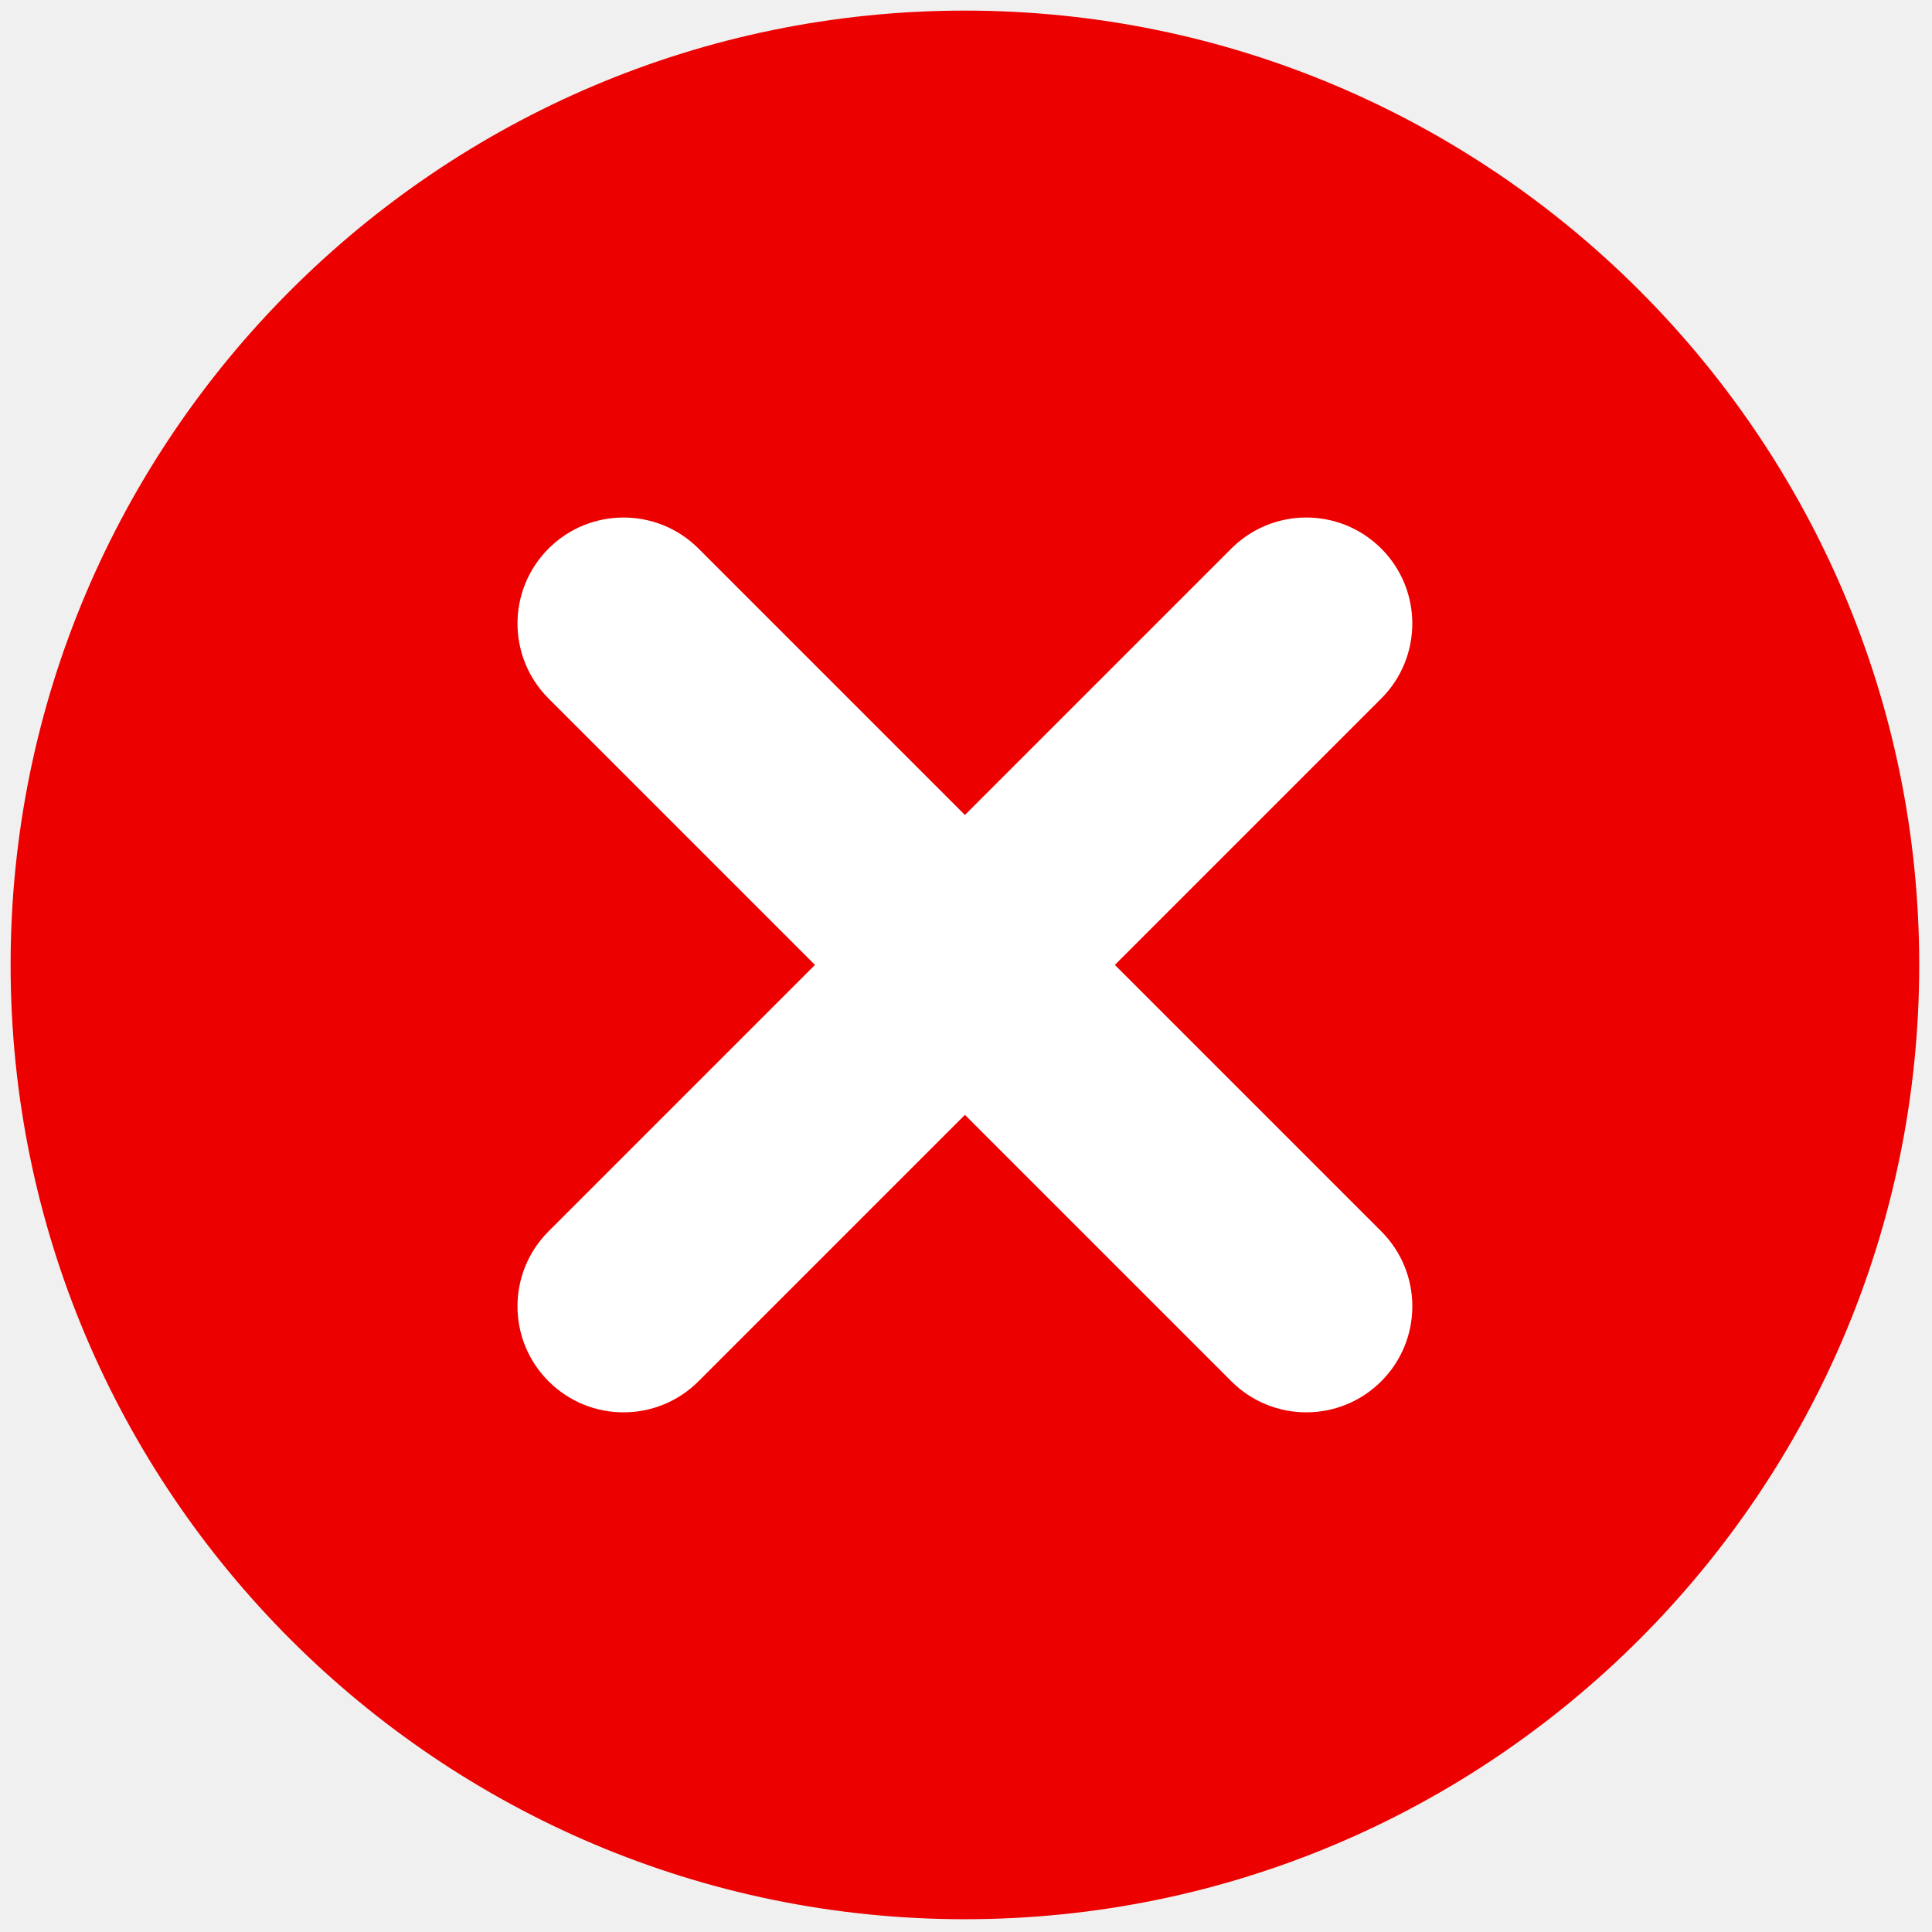
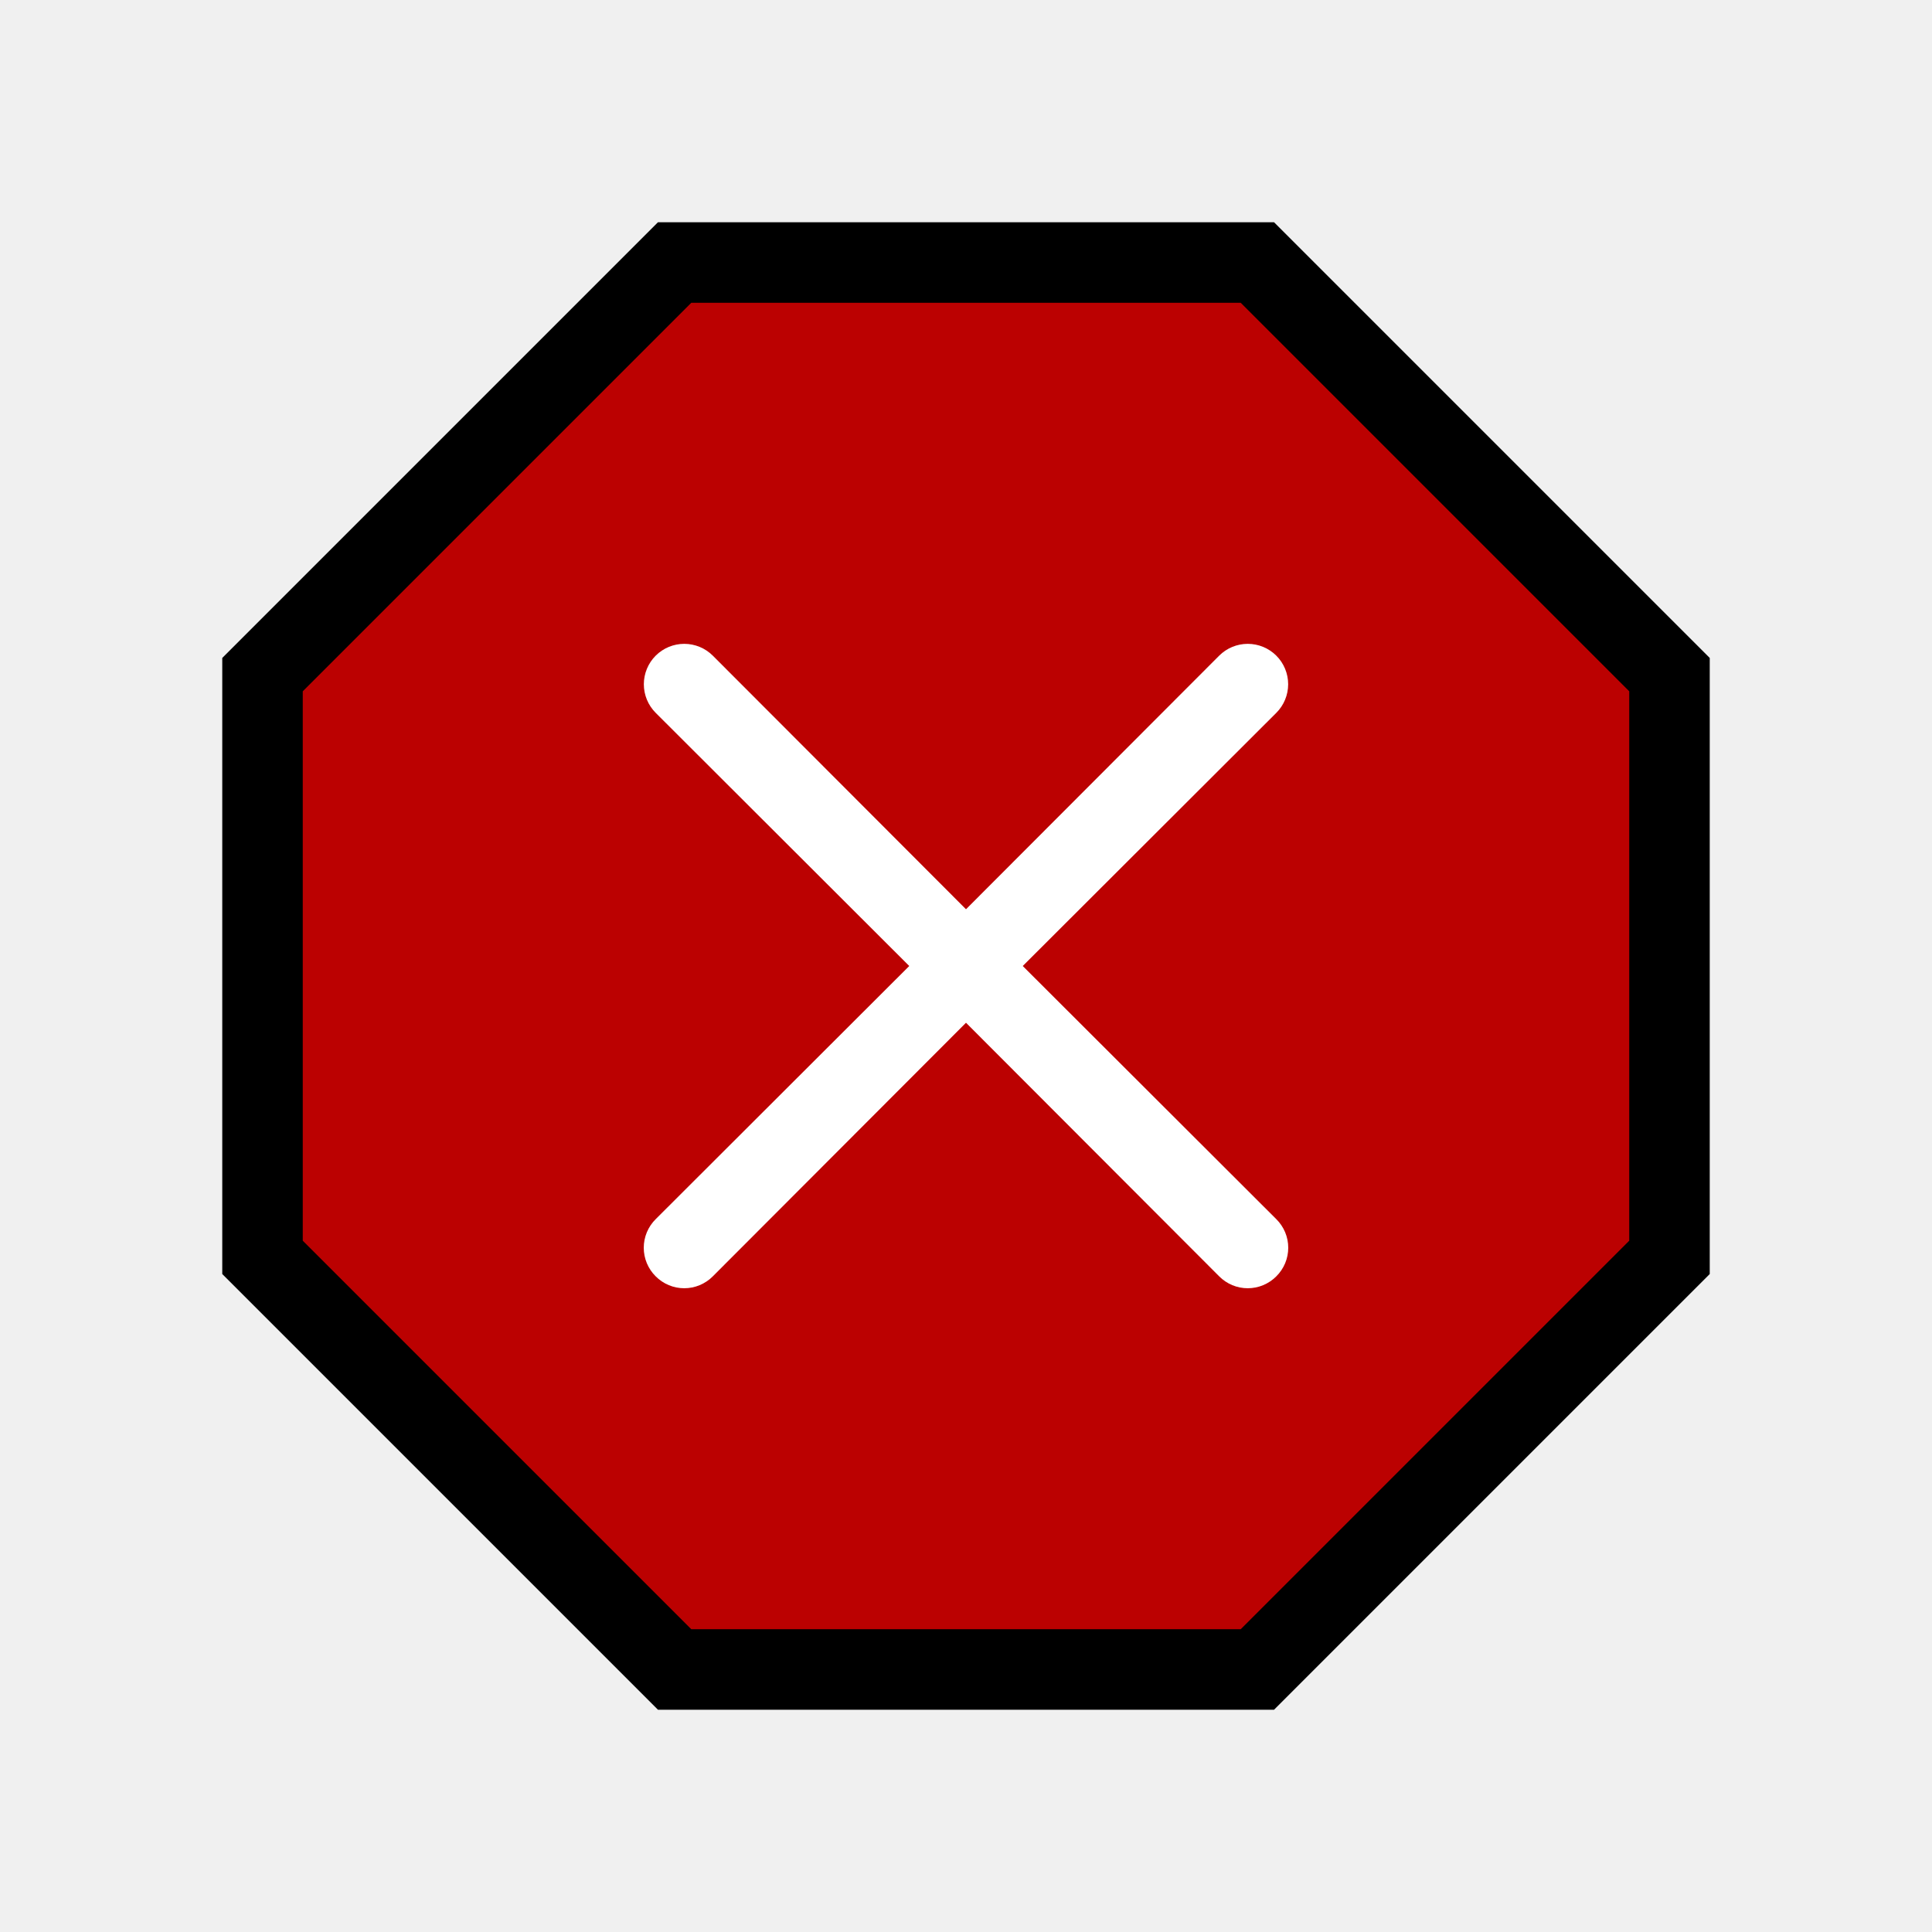
- <svg xmlns="http://www.w3.org/2000/svg" version="1.1" width="256" height="256" viewBox="0 0 256 256" xml:space="preserve">
-   <defs>
- </defs>
-   <g style="stroke: none; stroke-width: 0; stroke-dasharray: none; stroke-linecap: butt; stroke-linejoin: miter; stroke-miterlimit: 10; fill: none; fill-rule: nonzero; opacity: 1;" transform="translate(1.406593 1.406593) scale(2.81 2.81)">
-     <path d="M 45 90 C 20.187 90 0 69.813 0 45 C 0 20.187 20.187 0 45 0 c 24.813 0 45 20.187 45 45 C 90 69.813 69.813 90 45 90 z" style="stroke: none; stroke-width: 1; stroke-dasharray: none; stroke-linecap: butt; stroke-linejoin: miter; stroke-miterlimit: 10; fill: rgb(236,0,0); fill-rule: nonzero; opacity: 1;" transform=" matrix(1 0 0 1 0 0) " stroke-linecap="round" />
-     <path d="M 28.902 66.098 c -1.28 0 -2.559 -0.488 -3.536 -1.465 c -1.953 -1.952 -1.953 -5.118 0 -7.07 l 32.196 -32.196 c 1.951 -1.952 5.119 -1.952 7.07 0 c 1.953 1.953 1.953 5.119 0 7.071 L 32.438 64.633 C 31.461 65.609 30.182 66.098 28.902 66.098 z" style="stroke: none; stroke-width: 1; stroke-dasharray: none; stroke-linecap: butt; stroke-linejoin: miter; stroke-miterlimit: 10; fill: rgb(255,255,255); fill-rule: nonzero; opacity: 1;" transform=" matrix(1 0 0 1 0 0) " stroke-linecap="round" />
-     <path d="M 61.098 66.098 c -1.279 0 -2.56 -0.488 -3.535 -1.465 L 25.367 32.438 c -1.953 -1.953 -1.953 -5.119 0 -7.071 c 1.953 -1.952 5.118 -1.952 7.071 0 l 32.195 32.196 c 1.953 1.952 1.953 5.118 0 7.07 C 63.657 65.609 62.377 66.098 61.098 66.098 z" style="stroke: none; stroke-width: 1; stroke-dasharray: none; stroke-linecap: butt; stroke-linejoin: miter; stroke-miterlimit: 10; fill: rgb(255,255,255); fill-rule: nonzero; opacity: 1;" transform=" matrix(1 0 0 1 0 0) " stroke-linecap="round" />
-   </g>
+ <svg xmlns="http://www.w3.org/2000/svg" width="48" height="48" viewBox="0 0 48 48" fill="none">
+   <path d="M6.522 16.761L16.761 6.522L31.239 6.522L41.478 16.761L41.478 31.239L31.239 41.478L16.761 41.478L6.522 31.239L6.522 16.761Z" fill="#BB0101" stroke="black" stroke-width="2" />
+   <path d="M25.41 24L31.71 17.71C31.898 17.522 32.004 17.266 32.004 17C32.004 16.734 31.898 16.478 31.71 16.29C31.522 16.102 31.266 15.996 31 15.996C30.734 15.996 30.478 16.102 30.29 16.29L24 22.59L17.71 16.29C17.522 16.102 17.266 15.996 17 15.996C16.734 15.996 16.478 16.102 16.29 16.29C16.102 16.478 15.996 16.734 15.996 17C15.996 17.266 16.102 17.522 16.29 17.71L22.59 24L16.29 30.29C16.196 30.383 16.122 30.494 16.071 30.615C16.02 30.737 15.994 30.868 15.994 31C15.994 31.132 16.02 31.263 16.071 31.385C16.122 31.506 16.196 31.617 16.29 31.71C16.383 31.804 16.494 31.878 16.615 31.929C16.737 31.98 16.868 32.006 17 32.006C17.132 32.006 17.263 31.98 17.384 31.929C17.506 31.878 17.617 31.804 17.71 31.71L24 25.41L30.29 31.71C30.383 31.804 30.494 31.878 30.615 31.929C30.737 31.98 30.868 32.006 31 32.006C31.132 32.006 31.263 31.98 31.384 31.929C31.506 31.878 31.617 31.804 31.71 31.71C31.804 31.617 31.878 31.506 31.929 31.385C31.98 31.263 32.006 31.132 32.006 31C32.006 30.868 31.98 30.737 31.929 30.615C31.878 30.494 31.804 30.383 31.71 30.29L25.41 24Z" fill="white" />
</svg>
